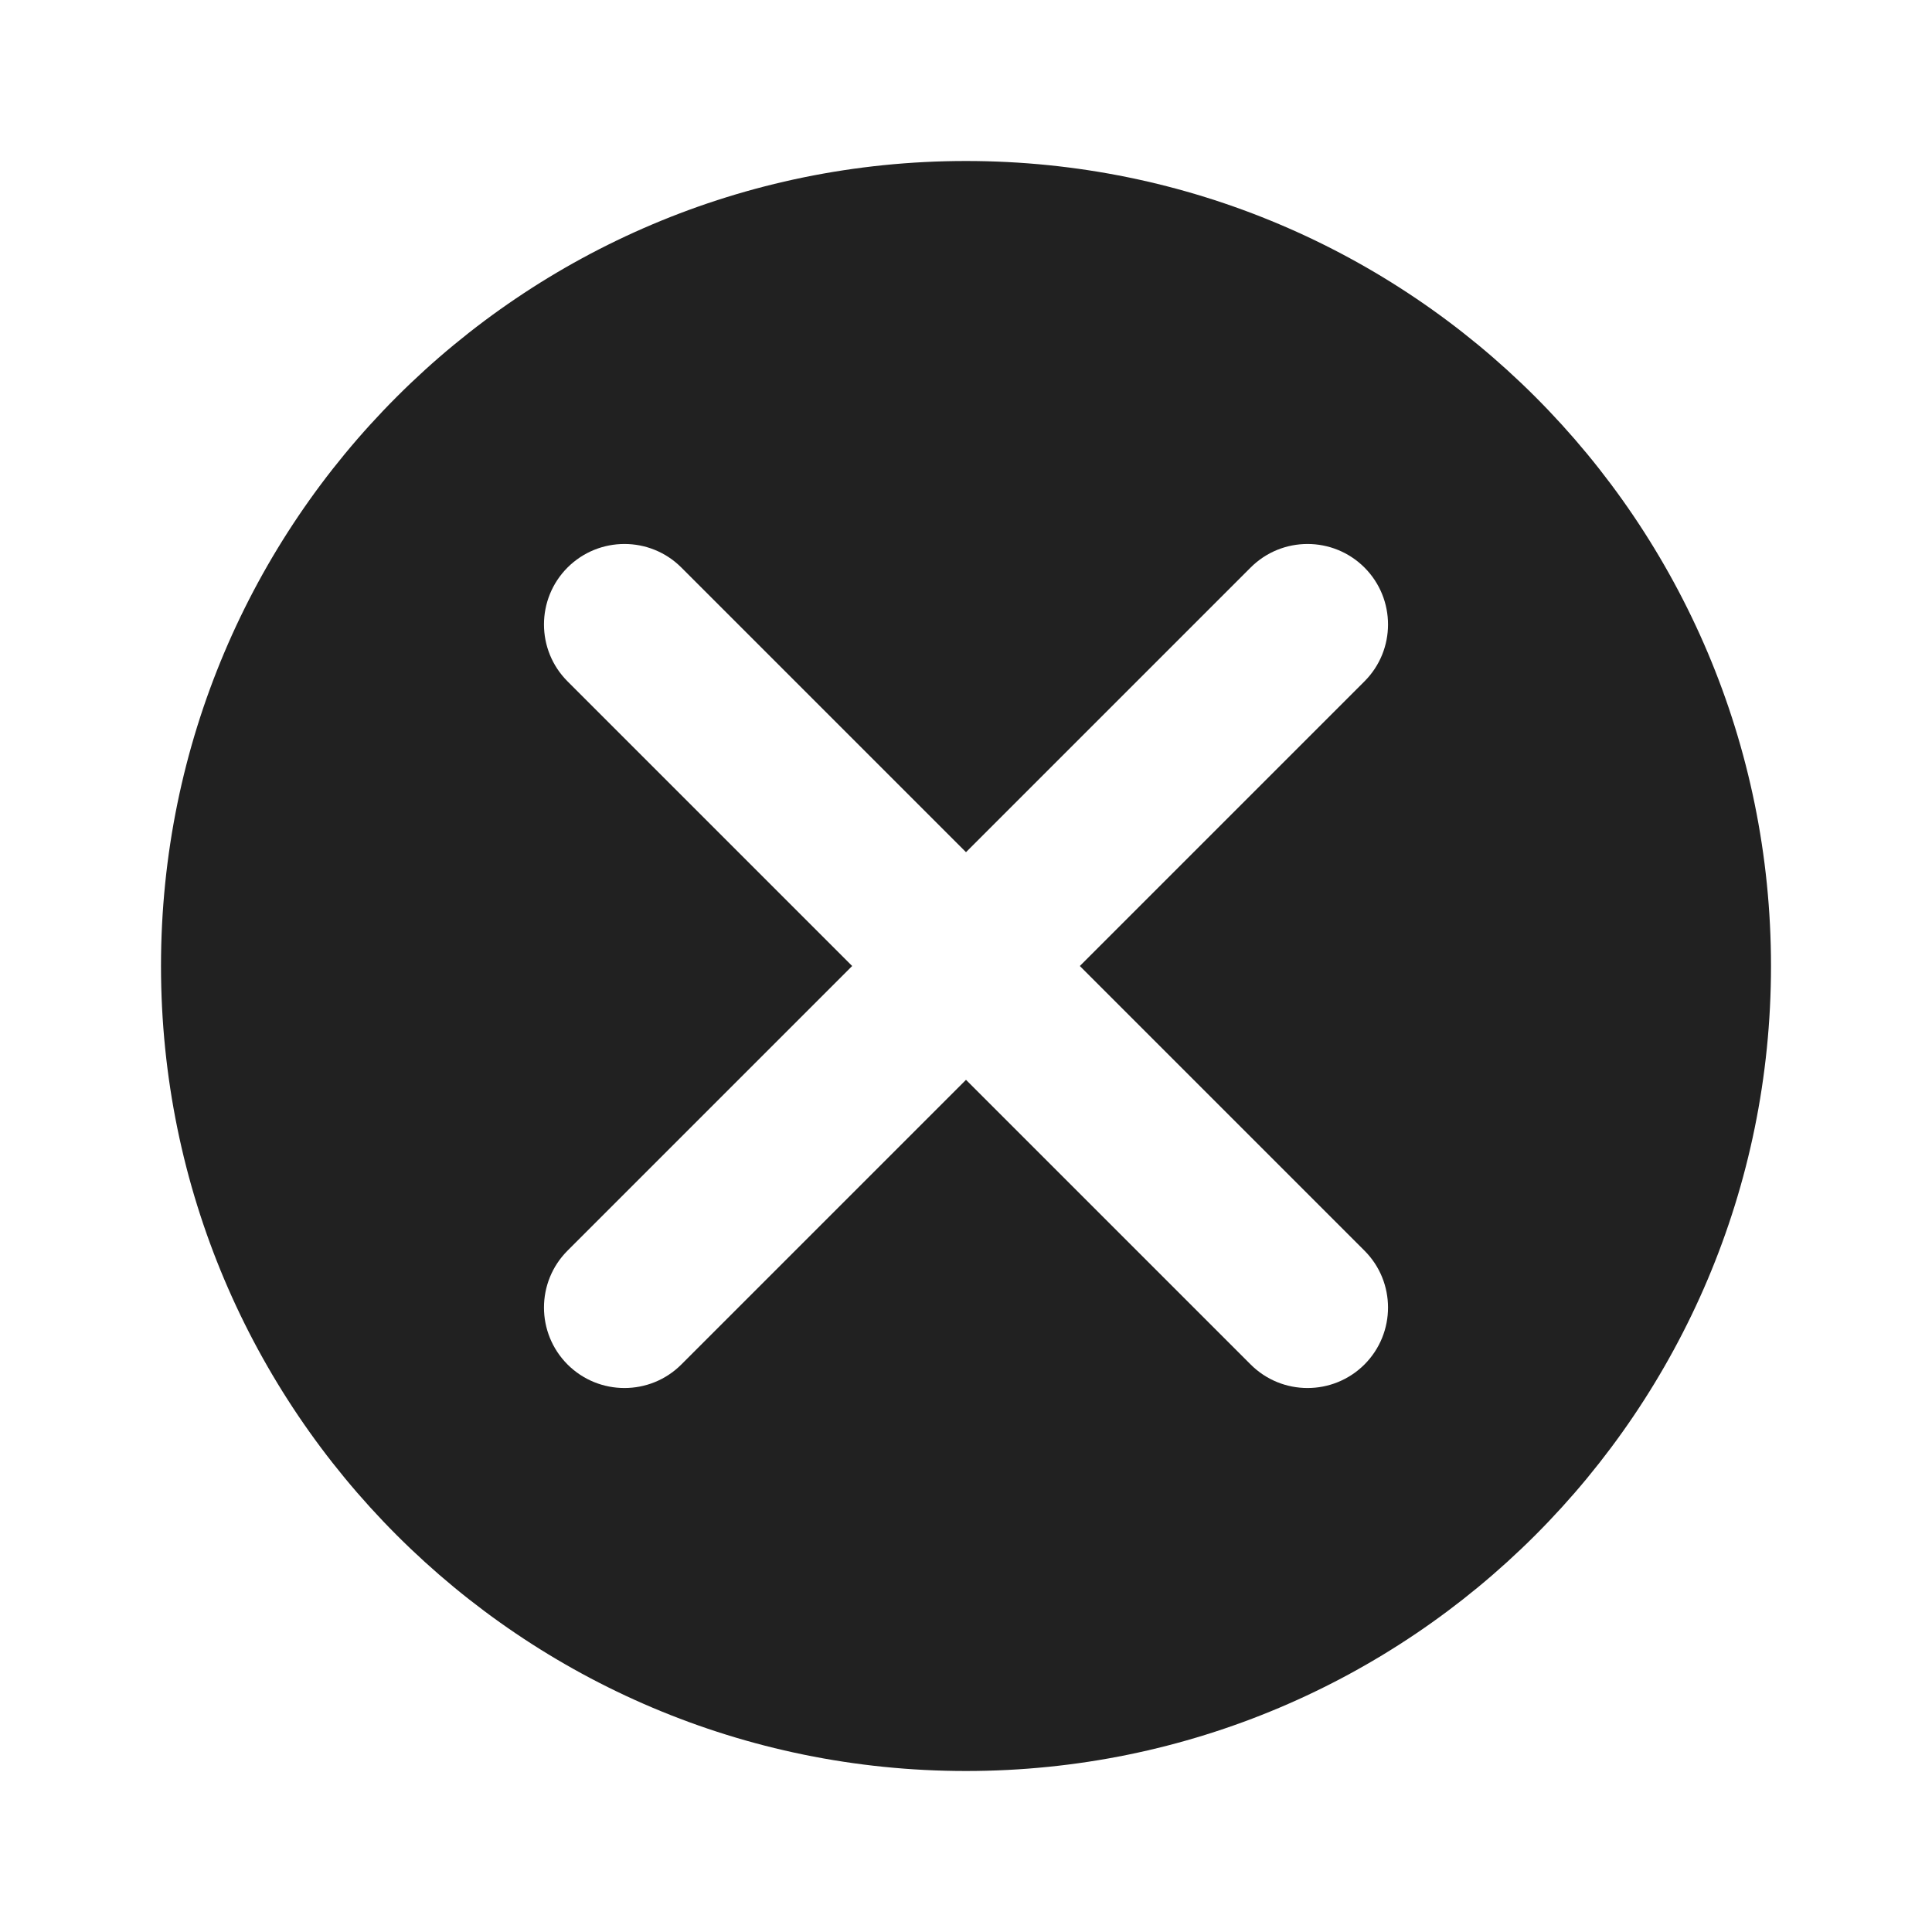
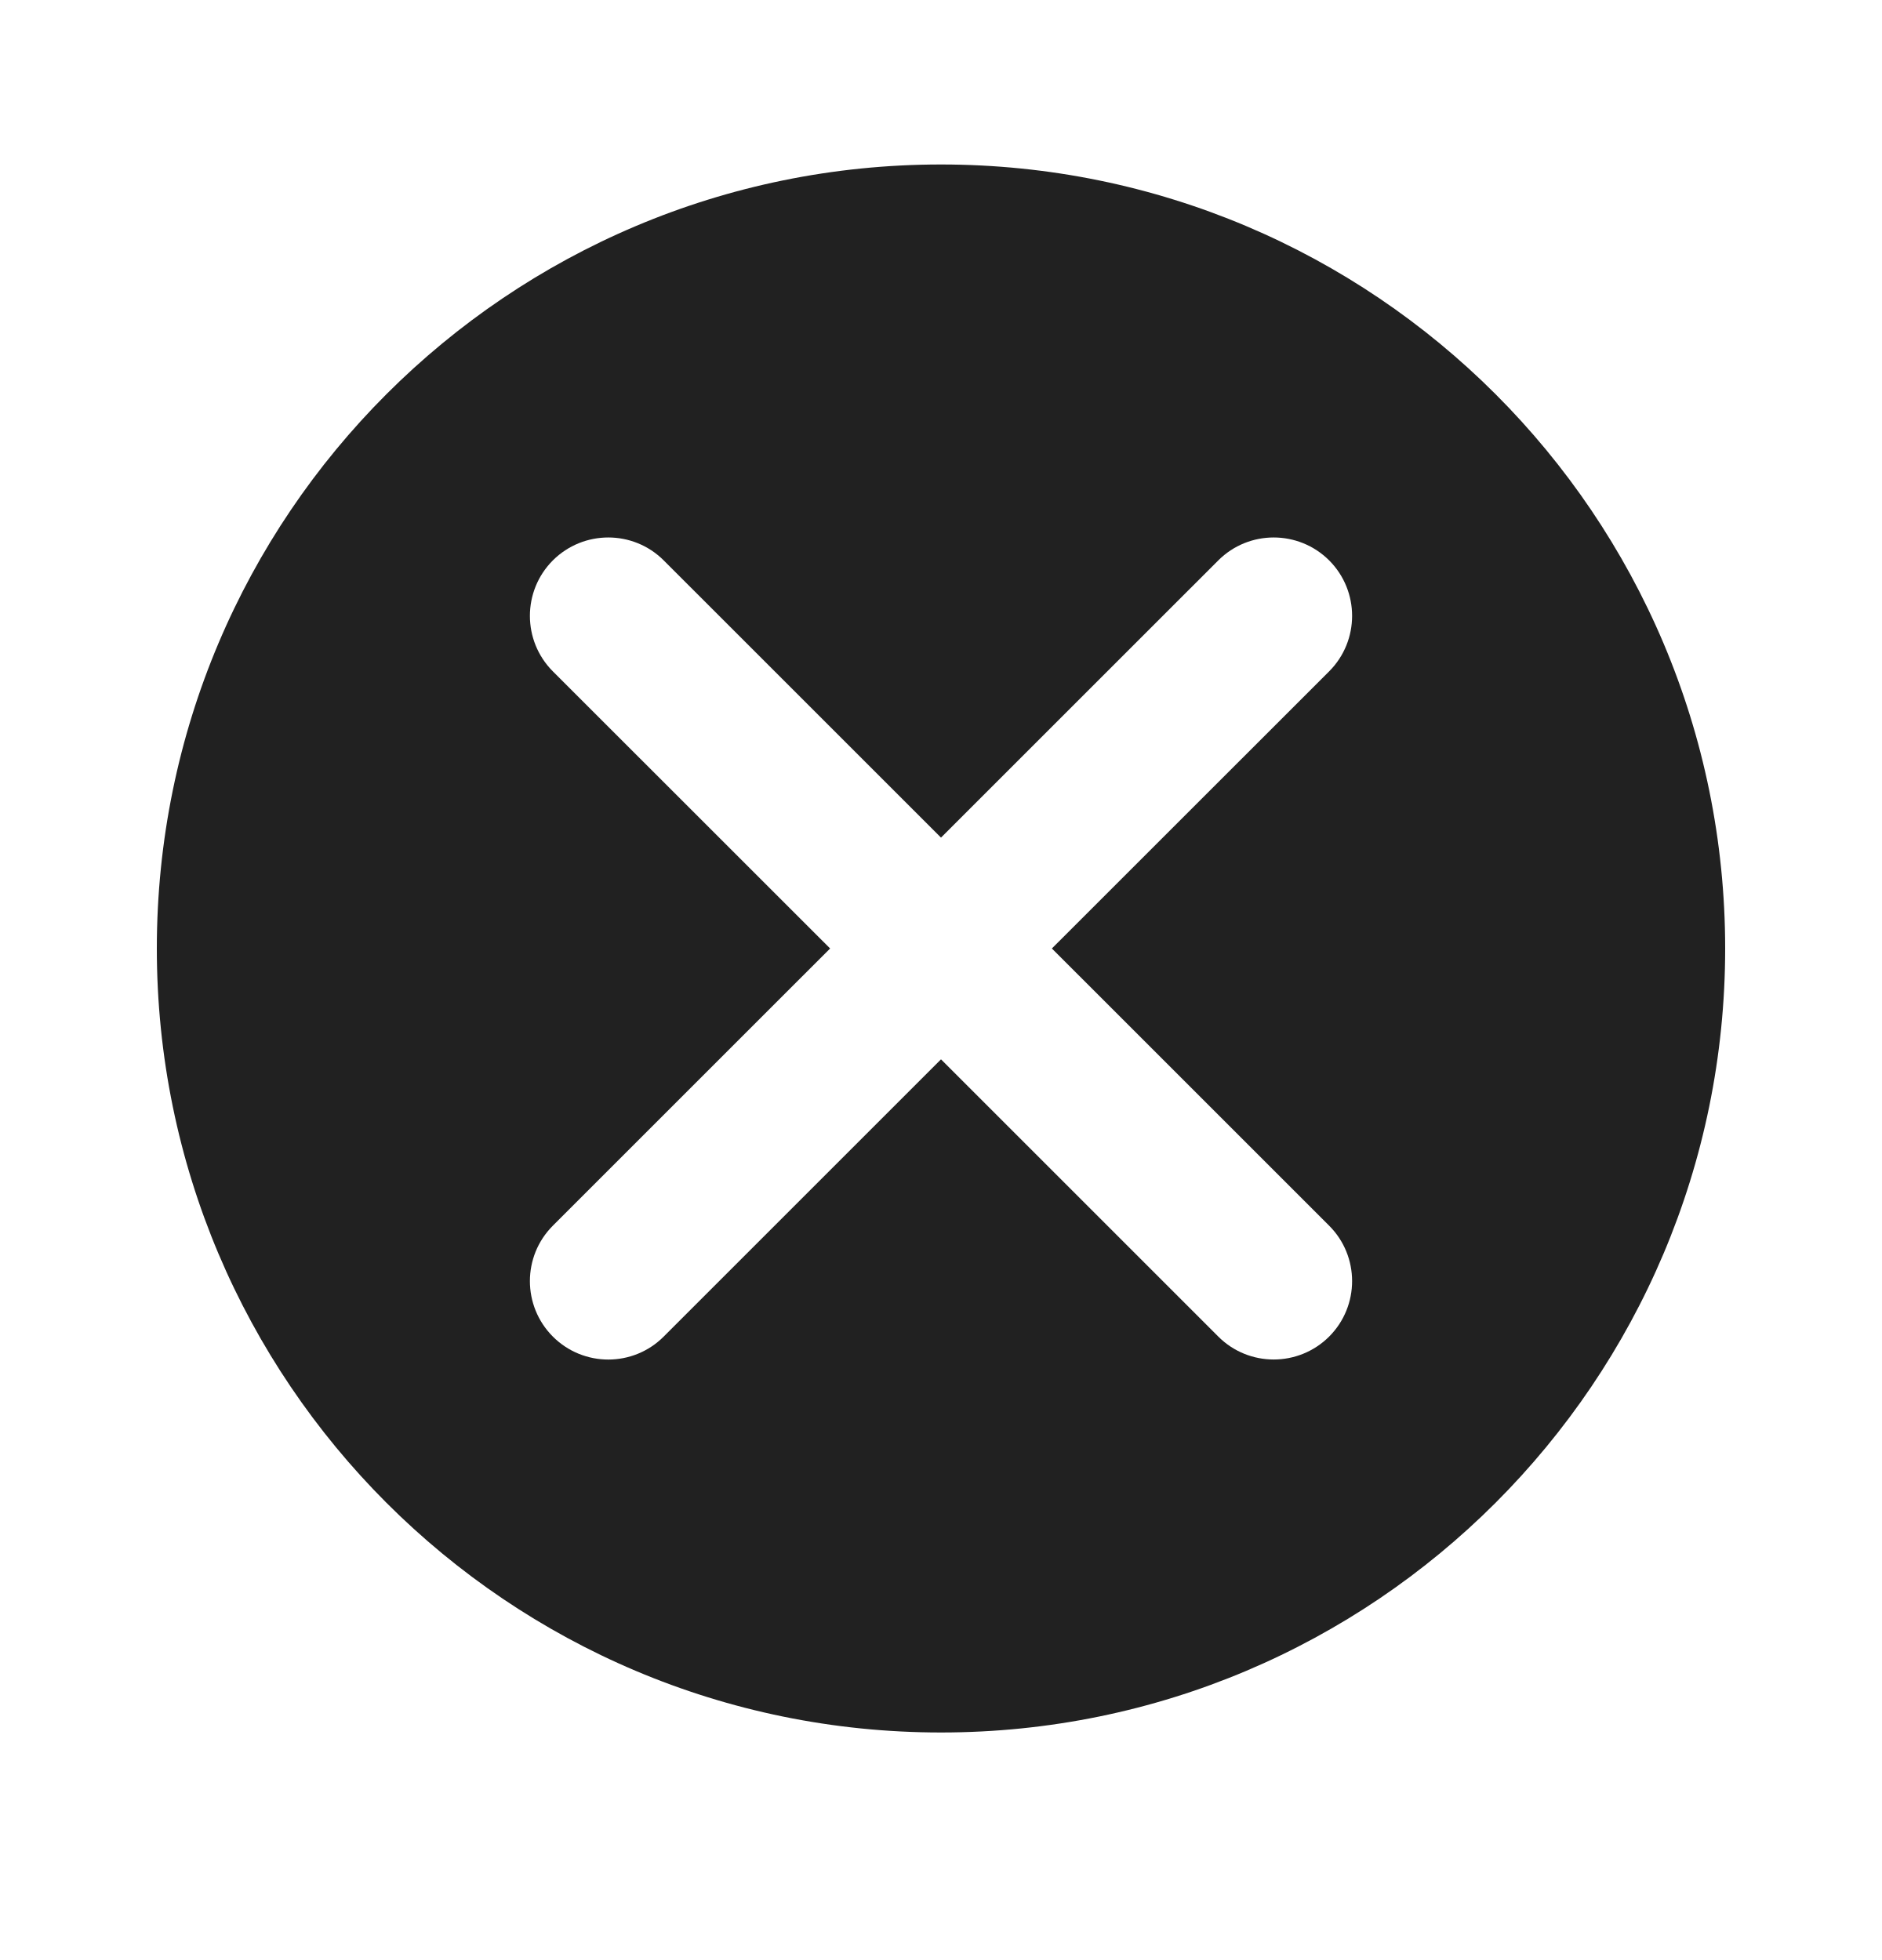
- <svg xmlns="http://www.w3.org/2000/svg" width="24" height="24" viewBox="0 0 24 24" fill="none">
-   <path fill-rule="evenodd" clip-rule="evenodd" d="M12 22C17.523 22 22 17.523 22 12C22 6.477 17.523 2 12 2C6.477 2 2 6.477 2 12C2 17.523 6.477 22 12 22ZM16.95 15.536C17.34 15.926 17.34 16.559 16.95 16.95C16.559 17.34 15.926 17.34 15.536 16.95L12 13.414L8.464 16.95C8.074 17.34 7.441 17.34 7.05 16.95C6.66 16.559 6.66 15.926 7.05 15.536L10.586 12L7.05 8.464C6.66 8.074 6.66 7.441 7.05 7.05C7.441 6.66 8.074 6.66 8.464 7.05L12 10.586L15.536 7.05C15.926 6.66 16.559 6.66 16.95 7.05C17.34 7.441 17.34 8.074 16.95 8.464L13.414 12L16.95 15.536Z" fill="#212121" />
+ <svg xmlns="http://www.w3.org/2000/svg" width="24" height="25" viewBox="0 0 24 25" fill="none">
+   <path fill-rule="evenodd" clip-rule="evenodd" d="M12 22.098C17.523 22.098 22 17.621 22 12.098C22 6.575 17.523 2.098 12 2.098C6.477 2.098 2 6.575 2 12.098C2 17.621 6.477 22.098 12 22.098ZM16.95 15.634C17.34 16.024 17.34 16.657 16.95 17.048C16.559 17.438 15.926 17.438 15.536 17.048L12 13.512L8.464 17.048C8.074 17.439 7.441 17.439 7.05 17.048C6.66 16.657 6.66 16.024 7.05 15.634L10.586 12.098L7.05 8.563C6.66 8.172 6.66 7.539 7.05 7.148C7.441 6.758 8.074 6.758 8.464 7.148L12 10.684L15.536 7.148C15.926 6.758 16.559 6.758 16.95 7.148C17.34 7.539 17.34 8.172 16.95 8.563L13.414 12.098L16.95 15.634Z" fill="#212121" />
</svg>
